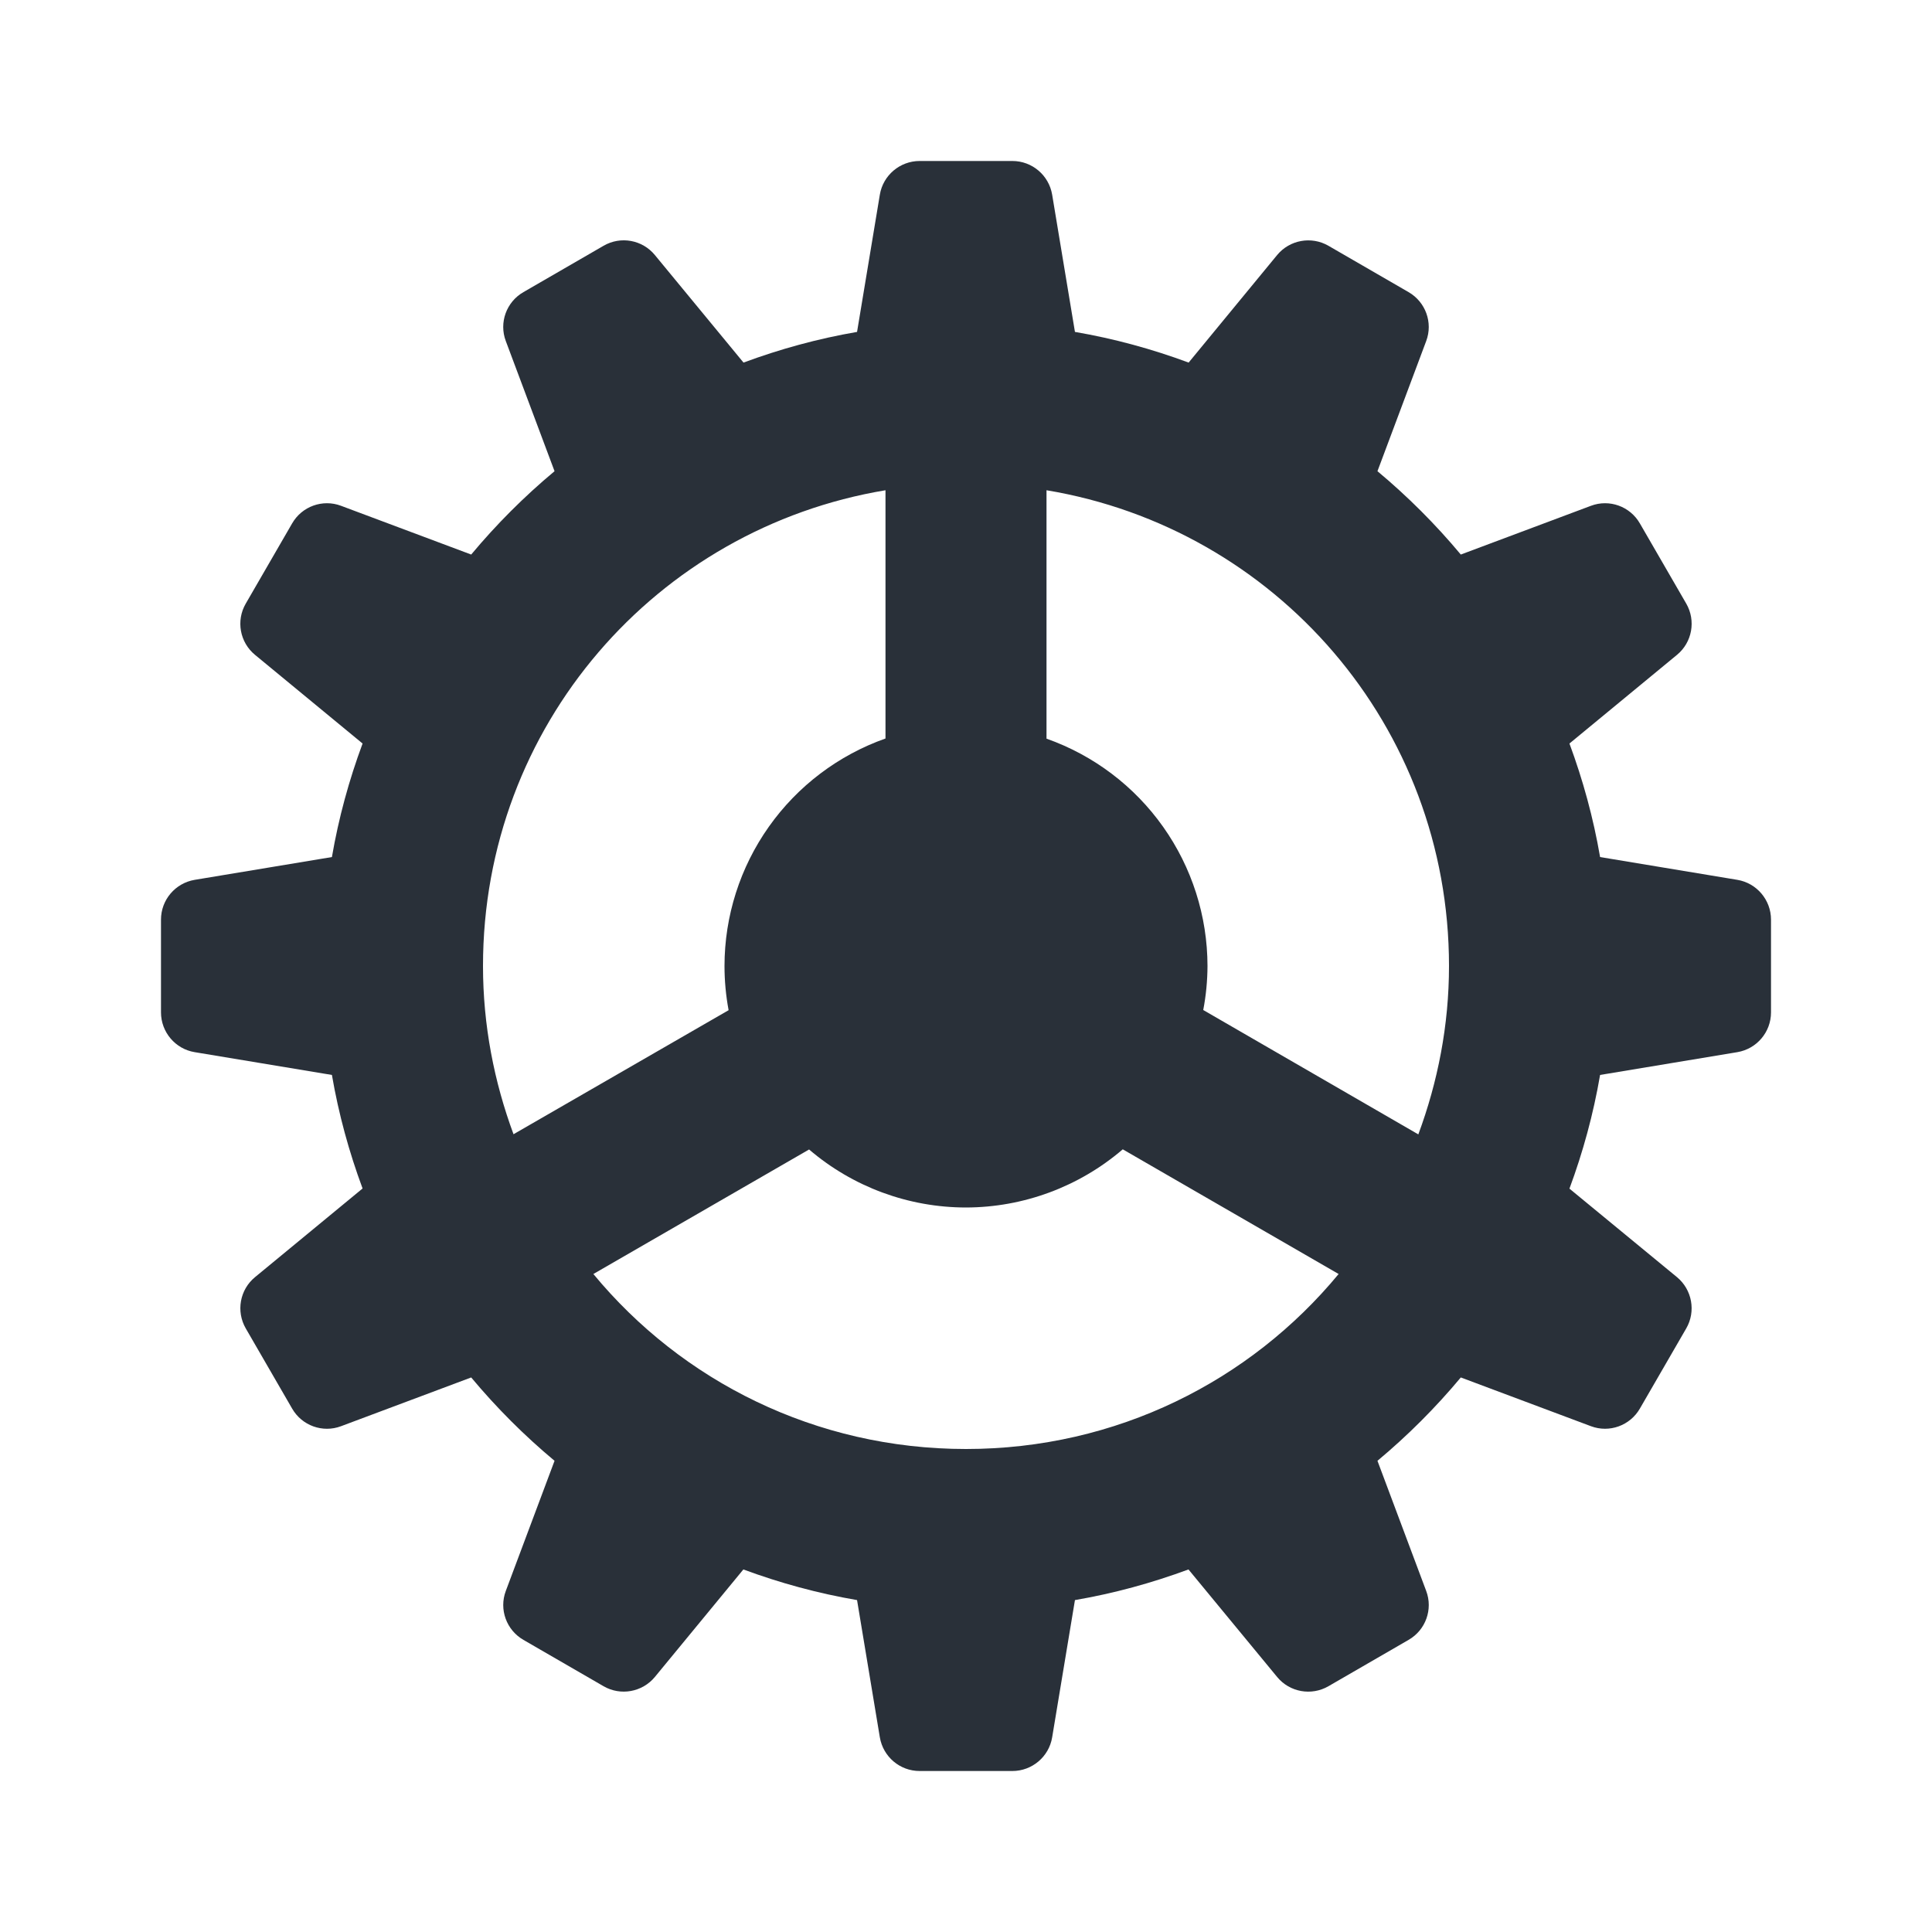
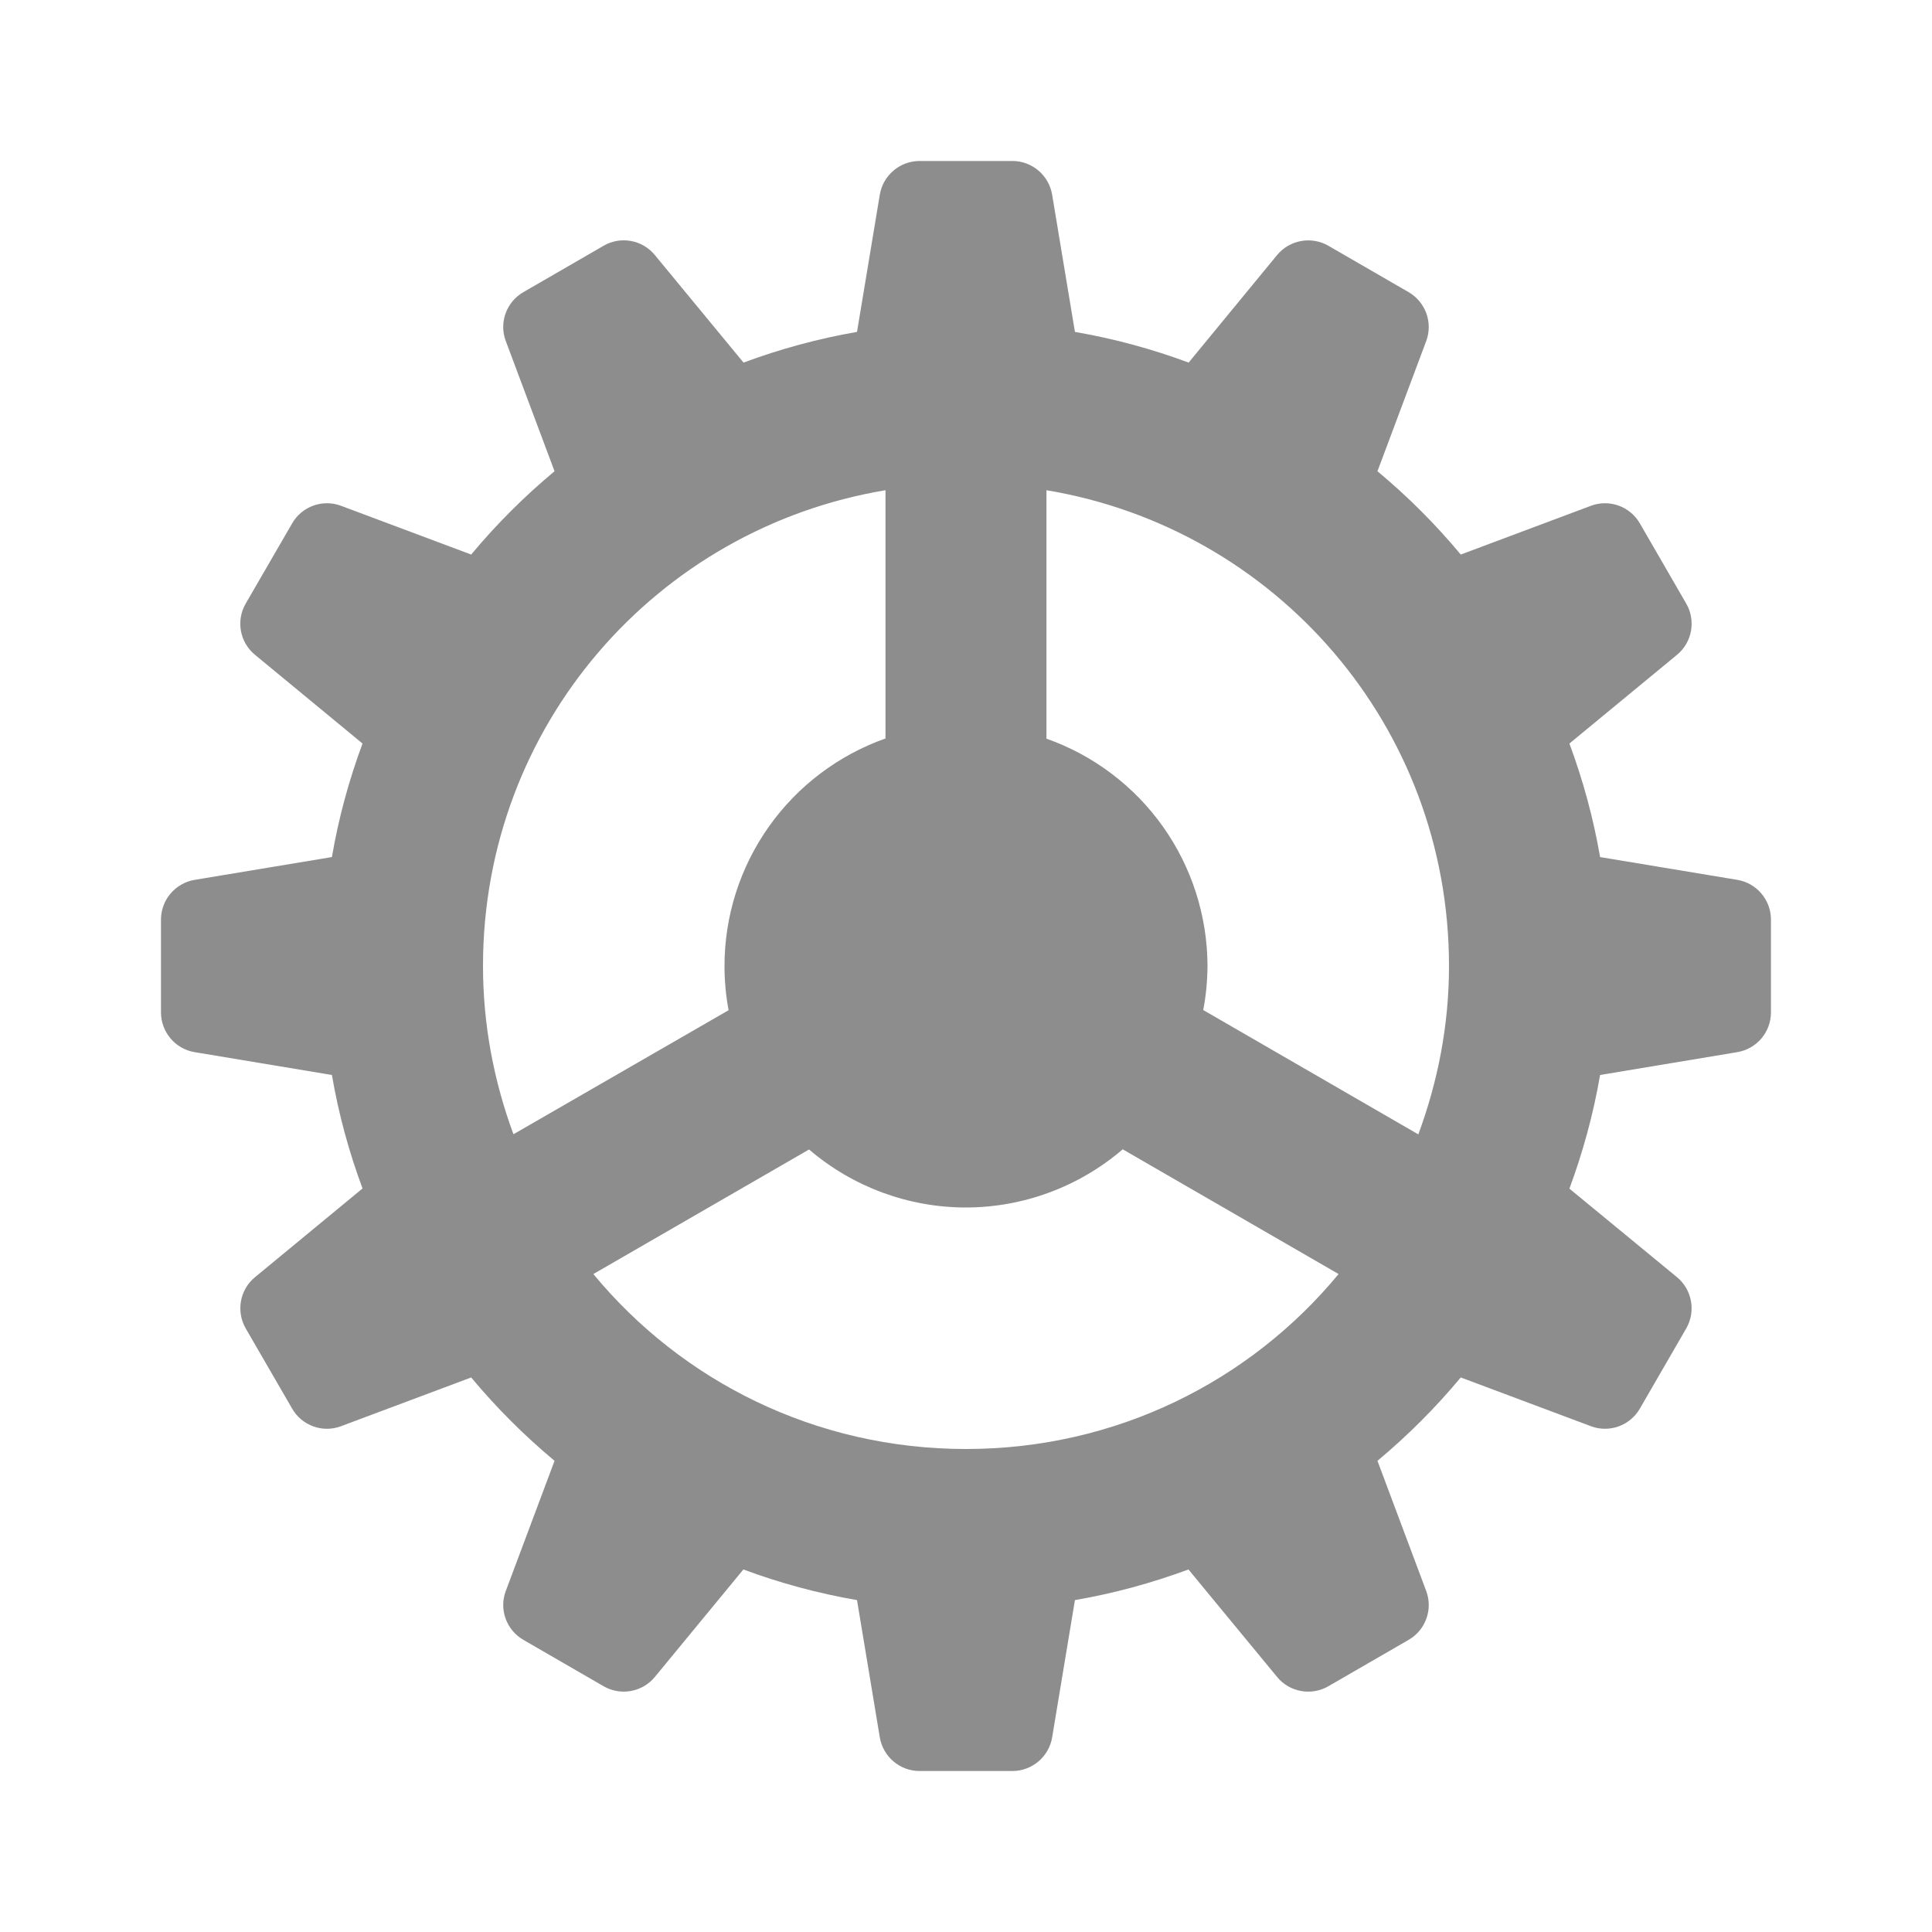
- <svg xmlns="http://www.w3.org/2000/svg" width="64" height="64" viewBox="0 0 64 64" fill="none">
-   <path d="M30.464 5.333C29.813 5.333 29.253 5.805 29.146 6.448L28.391 10.995C27.093 11.218 25.838 11.563 24.63 12.011L21.693 8.448C21.279 7.944 20.56 7.813 19.995 8.141L17.339 9.677C16.773 10.002 16.526 10.689 16.755 11.297L18.37 15.609C17.369 16.444 16.444 17.369 15.609 18.37L11.297 16.755C10.689 16.526 10.002 16.773 9.677 17.339L8.141 19.995C7.813 20.56 7.944 21.279 8.448 21.693L12.011 24.63C11.563 25.838 11.218 27.093 10.995 28.391L6.448 29.146C5.805 29.255 5.333 29.81 5.333 30.464V33.536C5.333 34.187 5.805 34.748 6.448 34.854L10.995 35.609C11.218 36.907 11.563 38.162 12.011 39.37L8.448 42.307C7.944 42.721 7.815 43.44 8.141 44.005L9.677 46.661C10.002 47.227 10.689 47.474 11.297 47.245L15.609 45.63C16.444 46.631 17.369 47.556 18.37 48.391L16.755 52.703C16.526 53.314 16.776 53.998 17.339 54.323L19.995 55.859C20.56 56.185 21.279 56.053 21.693 55.552L24.625 51.99C25.834 52.438 27.091 52.782 28.391 53.005L29.146 57.552C29.255 58.195 29.81 58.667 30.464 58.667H33.536C34.187 58.667 34.748 58.195 34.854 57.552L35.609 53.005C36.907 52.782 38.162 52.437 39.37 51.99L42.307 55.552C42.721 56.056 43.44 56.185 44.005 55.859L46.661 54.323C47.227 53.998 47.474 53.311 47.245 52.703L45.63 48.391C46.631 47.556 47.556 46.631 48.391 45.63L52.703 47.245C53.314 47.474 53.998 47.224 54.323 46.661L55.859 44.005C56.185 43.44 56.053 42.721 55.552 42.307L51.99 39.375C52.438 38.166 52.782 36.909 53.005 35.609L57.552 34.854C58.195 34.745 58.667 34.19 58.667 33.536V30.464C58.667 29.813 58.195 29.253 57.552 29.146L53.005 28.391C52.782 27.093 52.437 25.838 51.99 24.63L55.552 21.693C56.056 21.279 56.185 20.56 55.859 19.995L54.323 17.339C53.998 16.773 53.311 16.526 52.703 16.755L48.391 18.37C47.556 17.369 46.631 16.444 45.63 15.609L47.245 11.297C47.474 10.686 47.224 10.002 46.661 9.677L44.005 8.141C43.44 7.815 42.721 7.947 42.307 8.448L39.375 12.011C38.166 11.562 36.909 11.218 35.609 10.995L34.854 6.448C34.745 5.805 34.19 5.333 33.536 5.333H30.464ZM29.333 16.24V24.464C27.775 25.015 26.425 26.035 25.47 27.385C24.515 28.734 24.001 30.347 24 32C24 32.491 24.046 32.981 24.136 33.464L17.011 37.573C16.369 35.837 16 33.965 16 32C16 24.043 21.748 17.503 29.333 16.24ZM34.667 16.24C42.252 17.503 48 24.043 48 32C48 33.968 47.628 35.84 46.984 37.578L39.859 33.458C39.951 32.978 39.998 32.489 40 32C39.998 30.348 39.484 28.736 38.529 27.388C37.574 26.039 36.225 25.02 34.667 24.469V16.24ZM37.193 38.073L44.344 42.203C41.414 45.749 36.983 48 32 48C27.017 48 22.586 45.749 19.656 42.203L26.802 38.078C28.25 39.318 30.094 39.999 32 40C33.905 39.996 35.746 39.313 37.193 38.073V38.073Z" fill="#293039" />
+ <svg xmlns="http://www.w3.org/2000/svg" width="34" height="34" viewBox="0 0 34 34" fill="none">
+   <path d="M16.183 2.833C15.838 2.833 15.54 3.084 15.483 3.426L15.082 5.841C14.393 5.96 13.726 6.143 13.085 6.381L11.524 4.488C11.304 4.22 10.922 4.151 10.622 4.325L9.211 5.141C8.91 5.314 8.779 5.679 8.901 6.002L9.759 8.293C9.227 8.736 8.735 9.227 8.292 9.759L6.001 8.901C5.678 8.78 5.313 8.911 5.141 9.211L4.324 10.622C4.15 10.923 4.22 11.305 4.488 11.524L6.38 13.085C6.142 13.726 5.959 14.393 5.841 15.083L3.425 15.484C3.084 15.542 2.833 15.837 2.833 16.184V17.816C2.833 18.162 3.084 18.46 3.425 18.516L5.841 18.918C5.959 19.607 6.142 20.274 6.38 20.915L4.488 22.476C4.22 22.695 4.152 23.078 4.324 23.378L5.141 24.789C5.313 25.089 5.678 25.221 6.001 25.099L8.292 24.241C8.735 24.773 9.227 25.264 9.759 25.708L8.901 27.999C8.779 28.323 8.912 28.686 9.211 28.859L10.622 29.675C10.922 29.848 11.304 29.779 11.524 29.512L13.082 27.62C13.724 27.858 14.392 28.041 15.082 28.159L15.483 30.575C15.541 30.916 15.836 31.167 16.183 31.167H17.816C18.162 31.167 18.459 30.916 18.516 30.575L18.917 28.159C19.607 28.041 20.273 27.857 20.915 27.62L22.475 29.512C22.695 29.78 23.077 29.848 23.377 29.675L24.789 28.859C25.089 28.686 25.22 28.322 25.099 27.999L24.241 25.708C24.773 25.264 25.264 24.773 25.707 24.241L27.998 25.099C28.323 25.221 28.686 25.088 28.859 24.789L29.675 23.378C29.848 23.078 29.778 22.695 29.512 22.476L27.619 20.918C27.857 20.276 28.04 19.608 28.159 18.918L30.574 18.516C30.916 18.458 31.166 18.163 31.166 17.816V16.184C31.166 15.838 30.916 15.541 30.574 15.484L28.159 15.083C28.04 14.393 27.857 13.726 27.619 13.085L29.512 11.524C29.779 11.305 29.848 10.923 29.675 10.622L28.859 9.211C28.686 8.911 28.321 8.78 27.998 8.901L25.707 9.759C25.264 9.227 24.773 8.736 24.241 8.293L25.099 6.002C25.22 5.677 25.087 5.314 24.789 5.141L23.377 4.325C23.077 4.152 22.695 4.222 22.475 4.488L20.918 6.381C20.275 6.142 19.608 5.96 18.917 5.841L18.516 3.426C18.458 3.084 18.163 2.833 17.816 2.833H16.183ZM15.583 8.627V12.996C14.755 13.289 14.038 13.831 13.53 14.548C13.023 15.265 12.75 16.122 12.75 17C12.75 17.261 12.774 17.521 12.822 17.778L9.036 19.961C8.695 19.038 8.5 18.044 8.5 17C8.5 12.773 11.553 9.299 15.583 8.627ZM18.416 8.627C22.446 9.299 25.5 12.773 25.5 17C25.5 18.046 25.302 19.04 24.96 19.963L21.175 17.775C21.224 17.52 21.248 17.26 21.25 17C21.248 16.122 20.975 15.266 20.468 14.55C19.961 13.834 19.244 13.292 18.416 12.999V8.627ZM19.758 20.226L23.557 22.421C22.001 24.305 19.647 25.5 17 25.5C14.352 25.5 11.998 24.305 10.442 22.421L14.238 20.229C15.008 20.888 15.987 21.25 17 21.25C18.012 21.248 18.99 20.885 19.758 20.226V20.226Z" fill="#8D8D8D" />
</svg>
